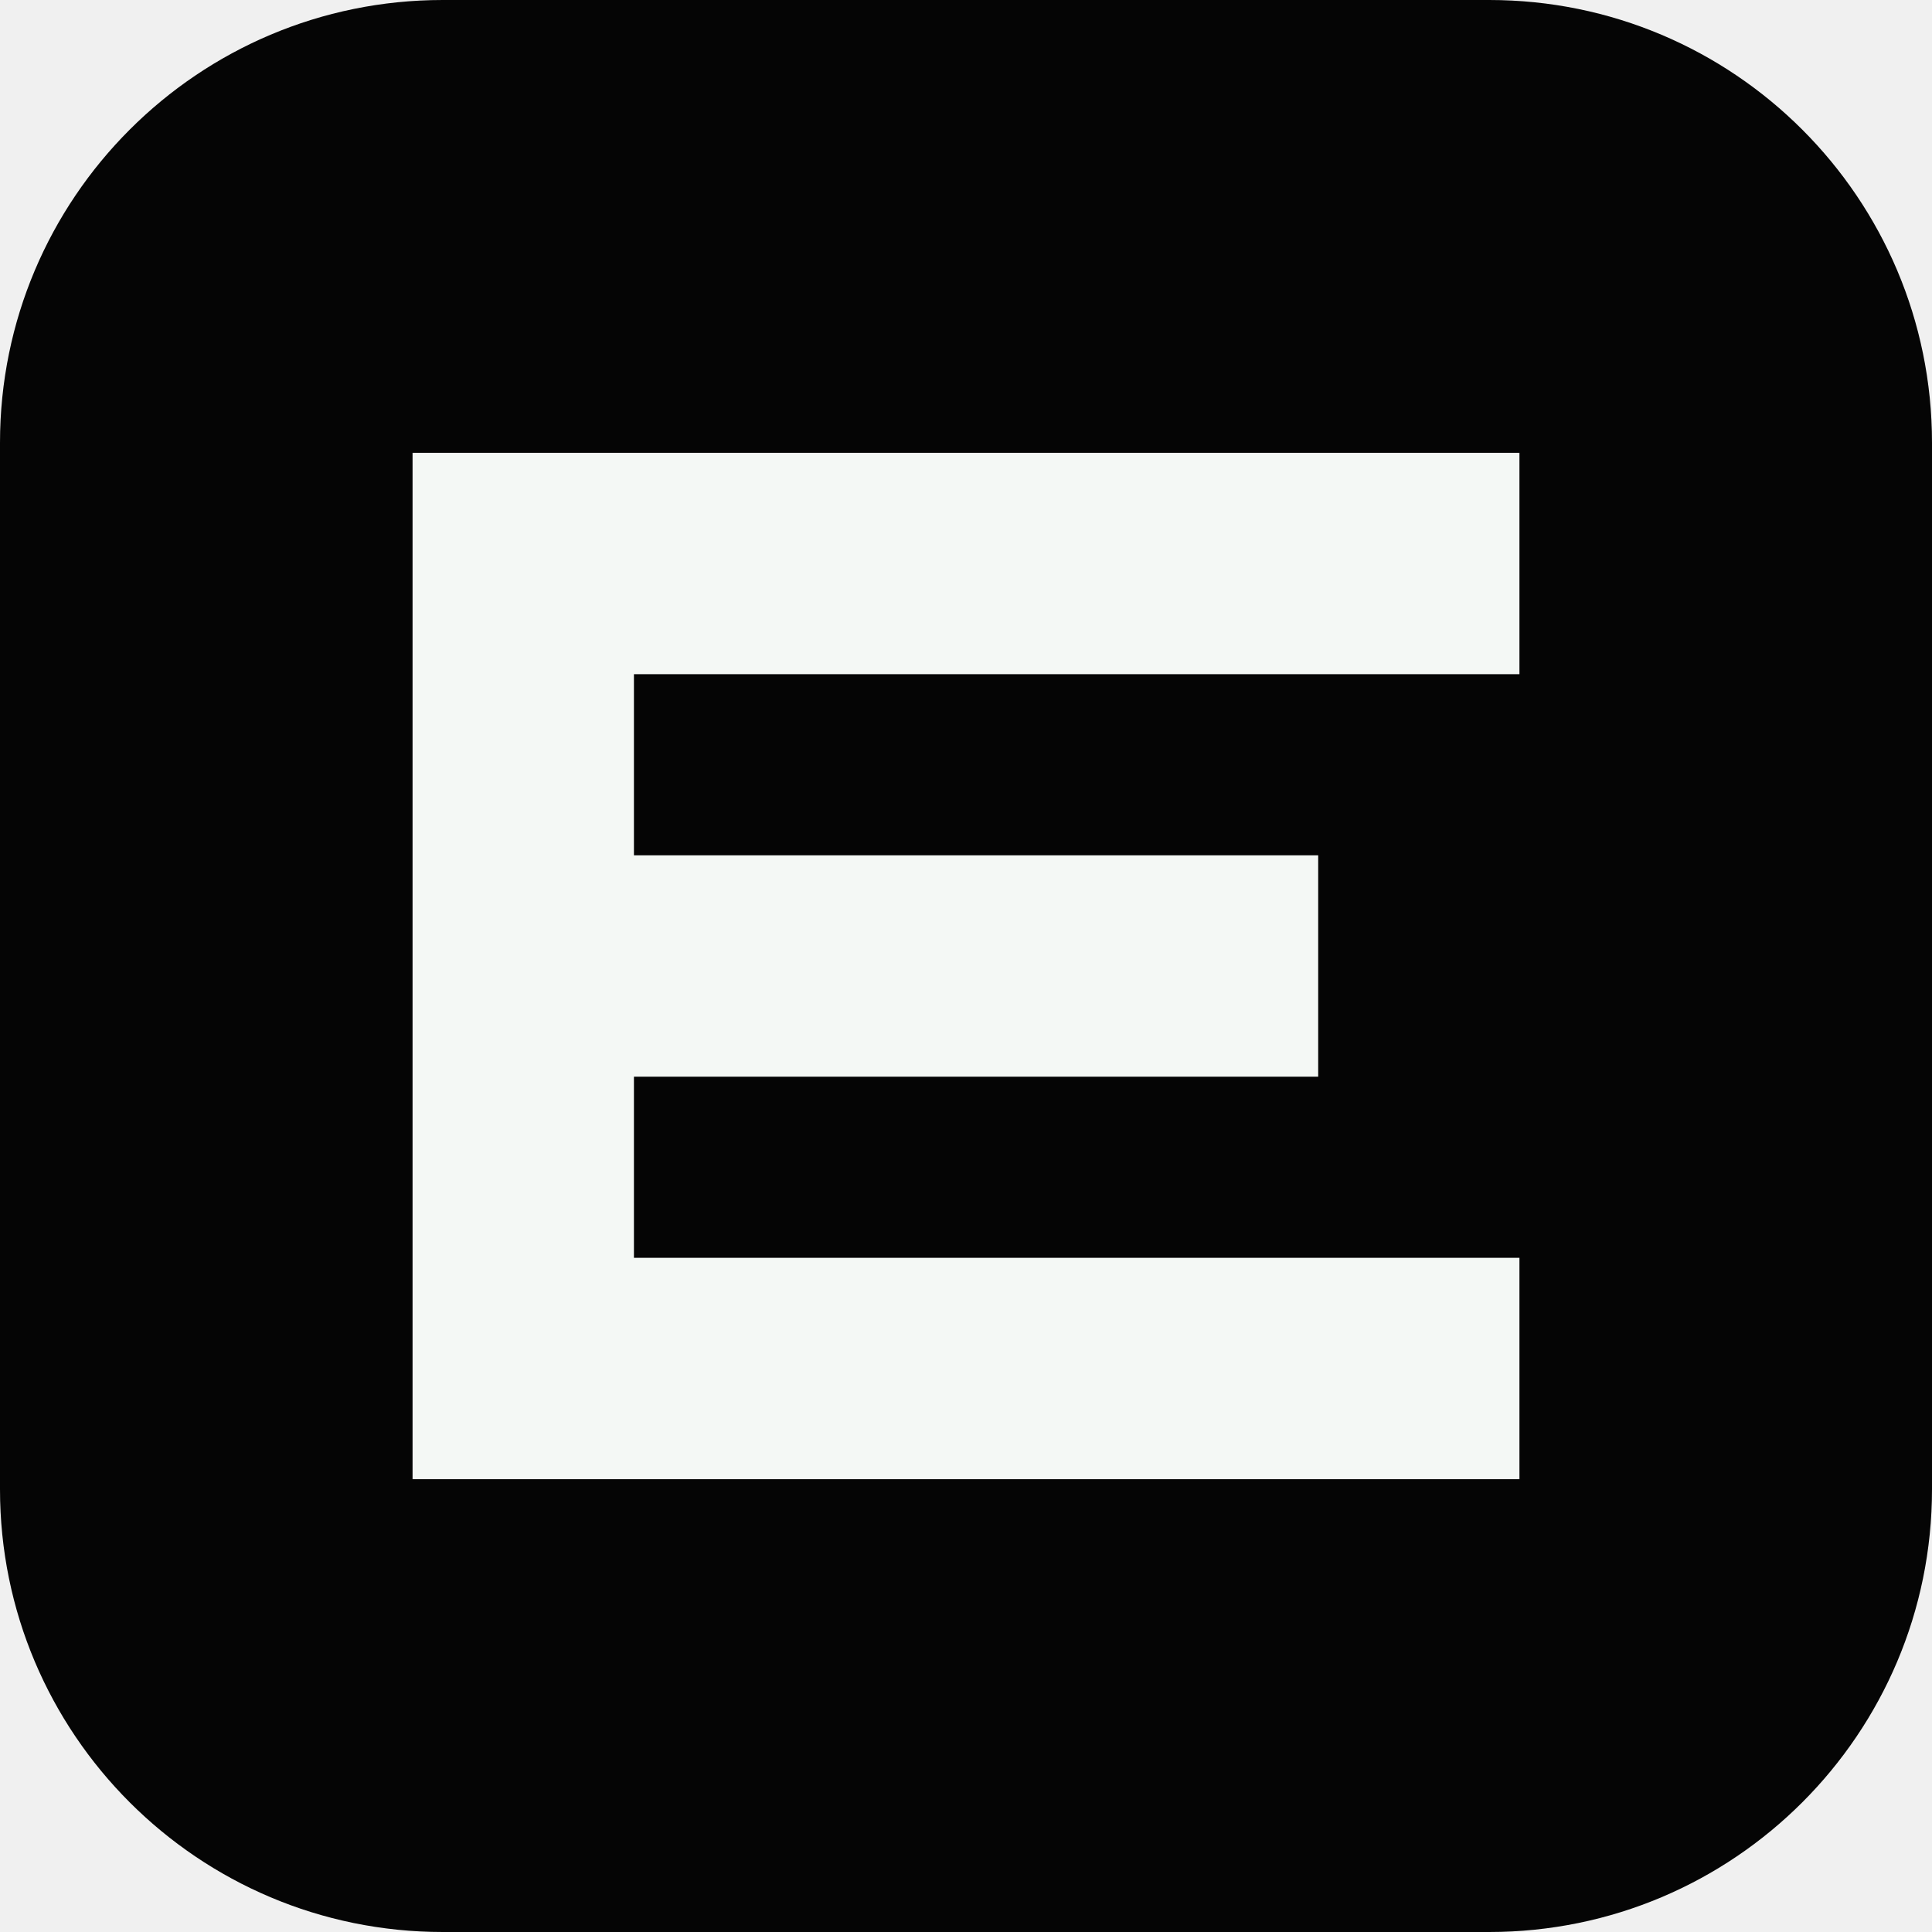
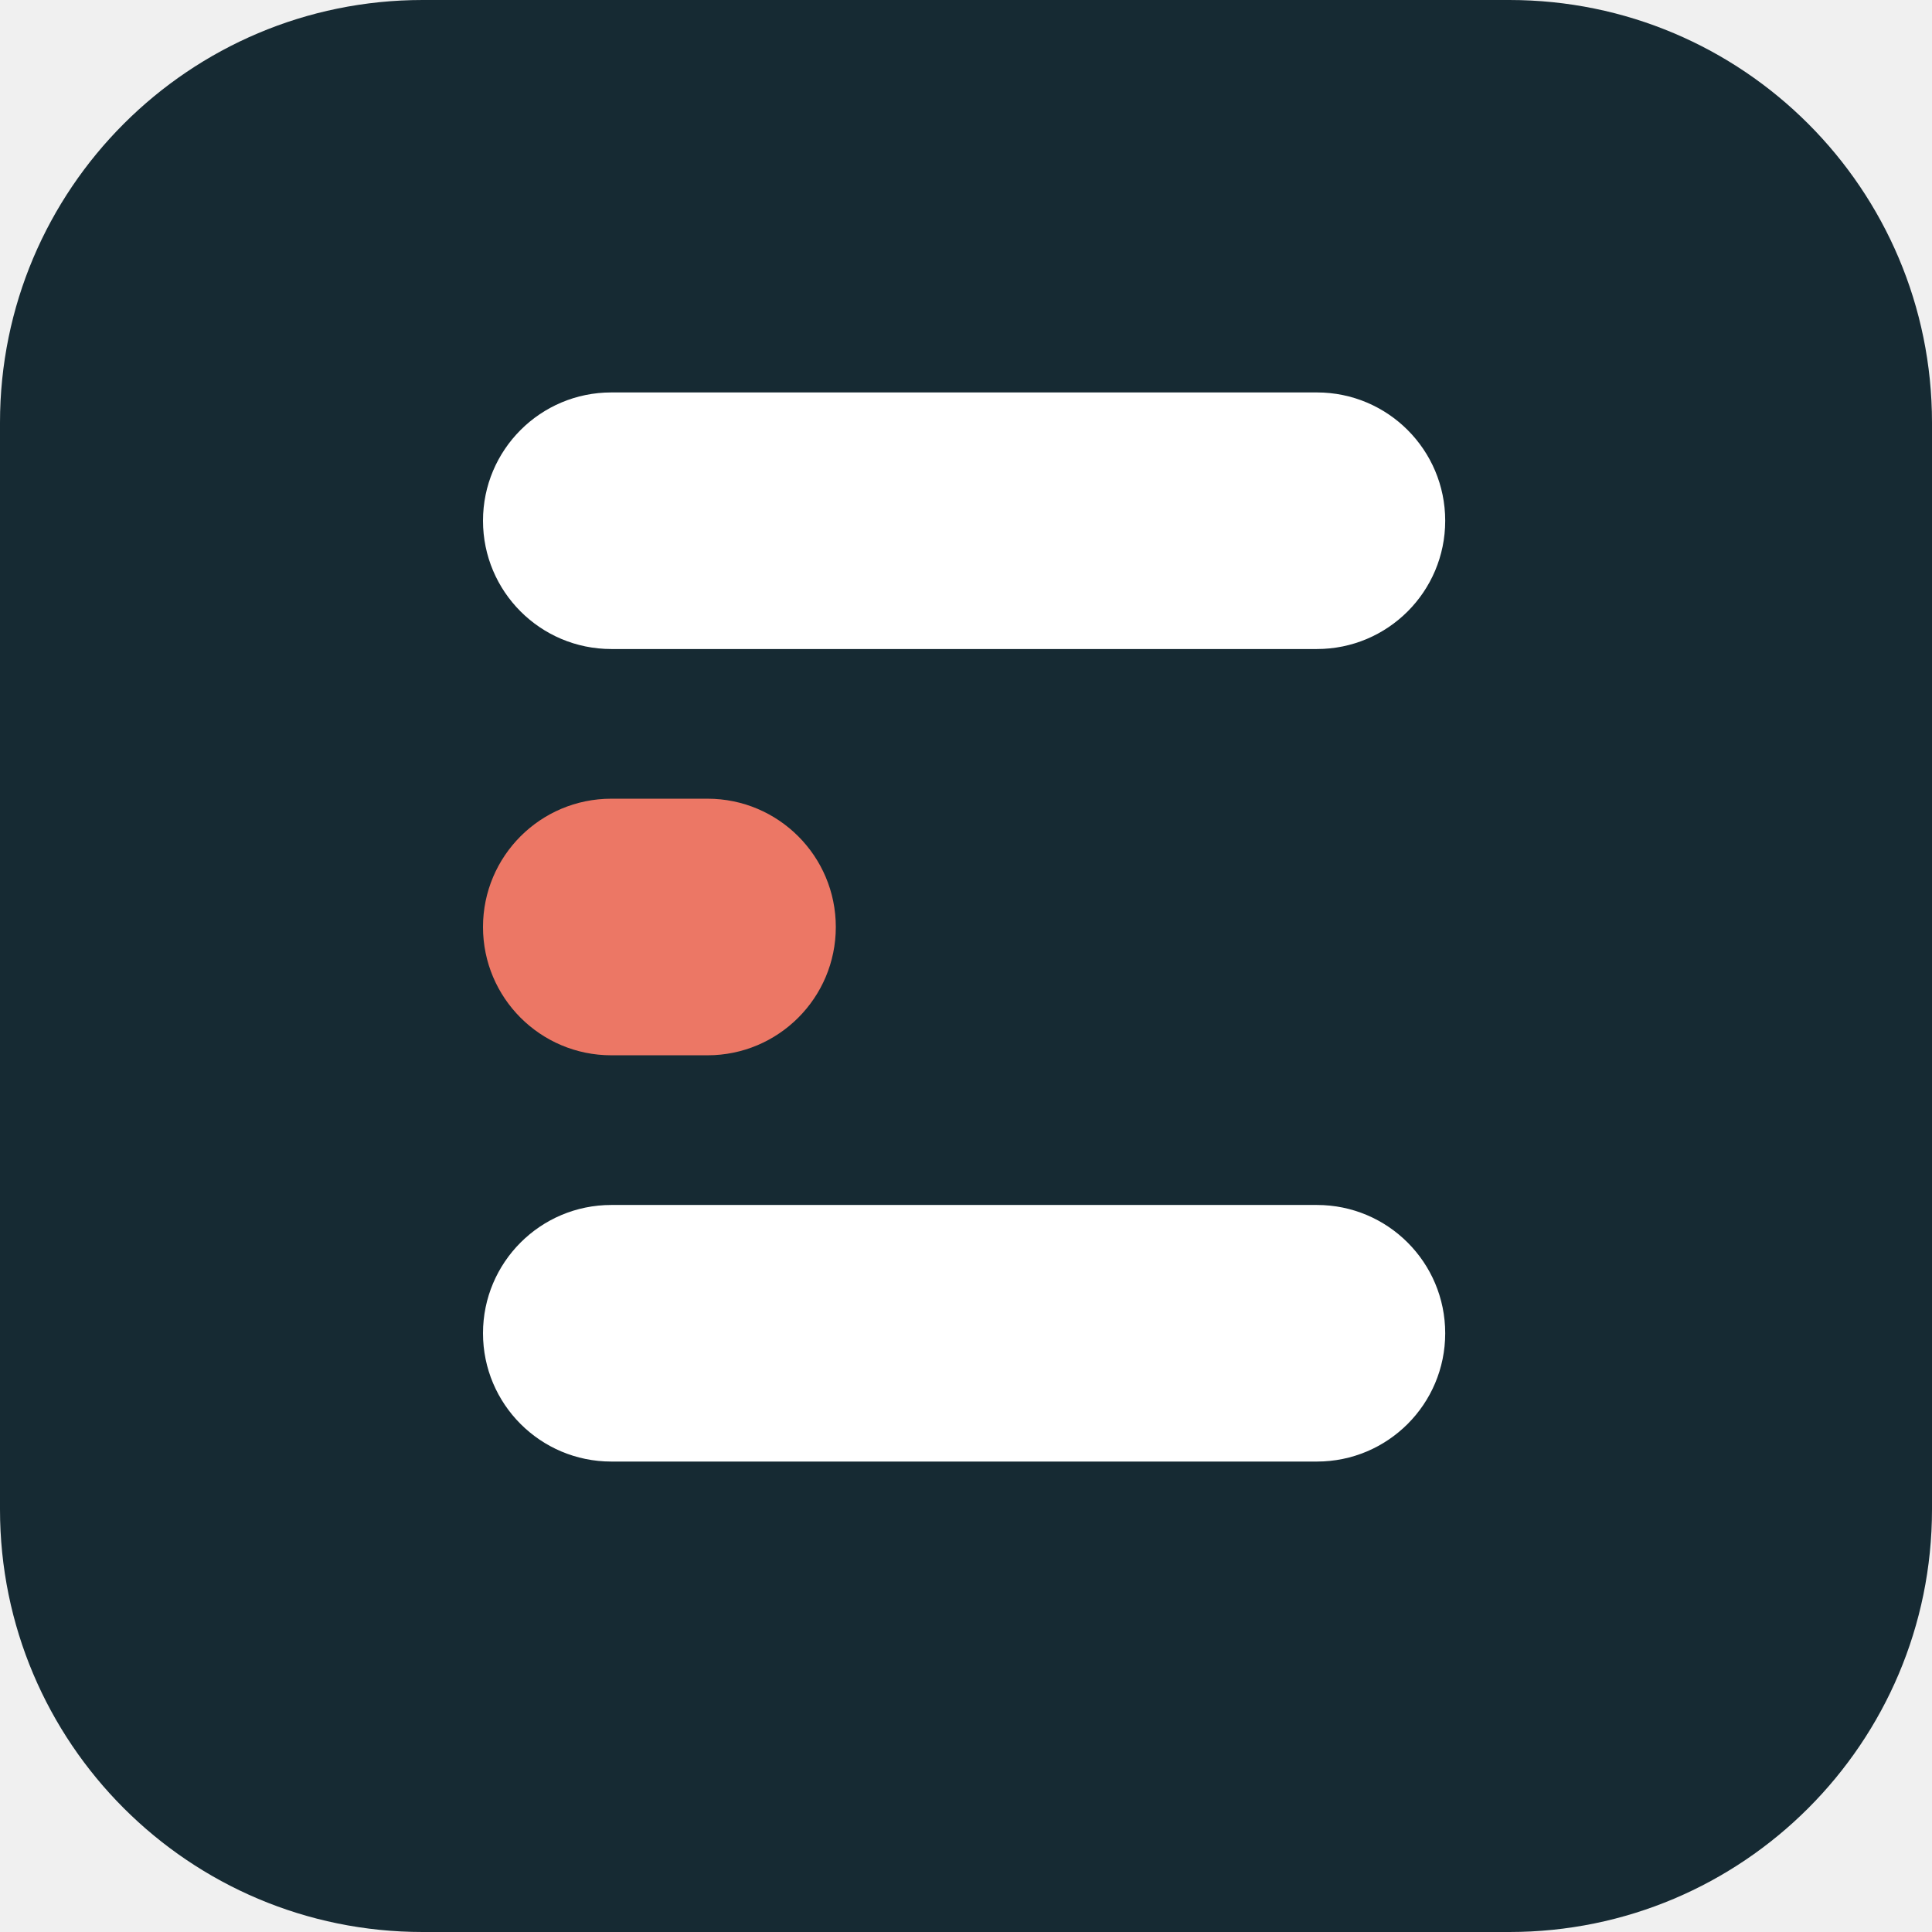
- <svg xmlns="http://www.w3.org/2000/svg" viewBox="0 0 96 96" role="img" aria-label="Elementalys">
-   <rect width="96" height="96" rx="22" fill="#050505" />
-   <path d="M26 28h44M26 48h34M26 68h44M26 28v40" fill="none" stroke="#f4f8f5" stroke-width="11" stroke-linecap="square" stroke-linejoin="miter" />
+ <svg xmlns="http://www.w3.org/2000/svg" viewBox="0 0 64 64">
+   <rect width="64" height="64" rx="14" fill="#162A33" />
+   <g transform="translate(16 13) scale(.1864)">
+     <g transform="translate(-150 -115)">
+       <rect x="150" y="115" width="171" height="45.6" rx="22.8" fill="#FFFFFF" />
+       <rect x="150" y="187.2" width="62.7" height="45.6" rx="22.8" fill="#EC7765" />
+       <rect x="150" y="259.4" width="171" height="45.6" rx="22.8" fill="#FFFFFF" />
+     </g>
+   </g>
</svg>
